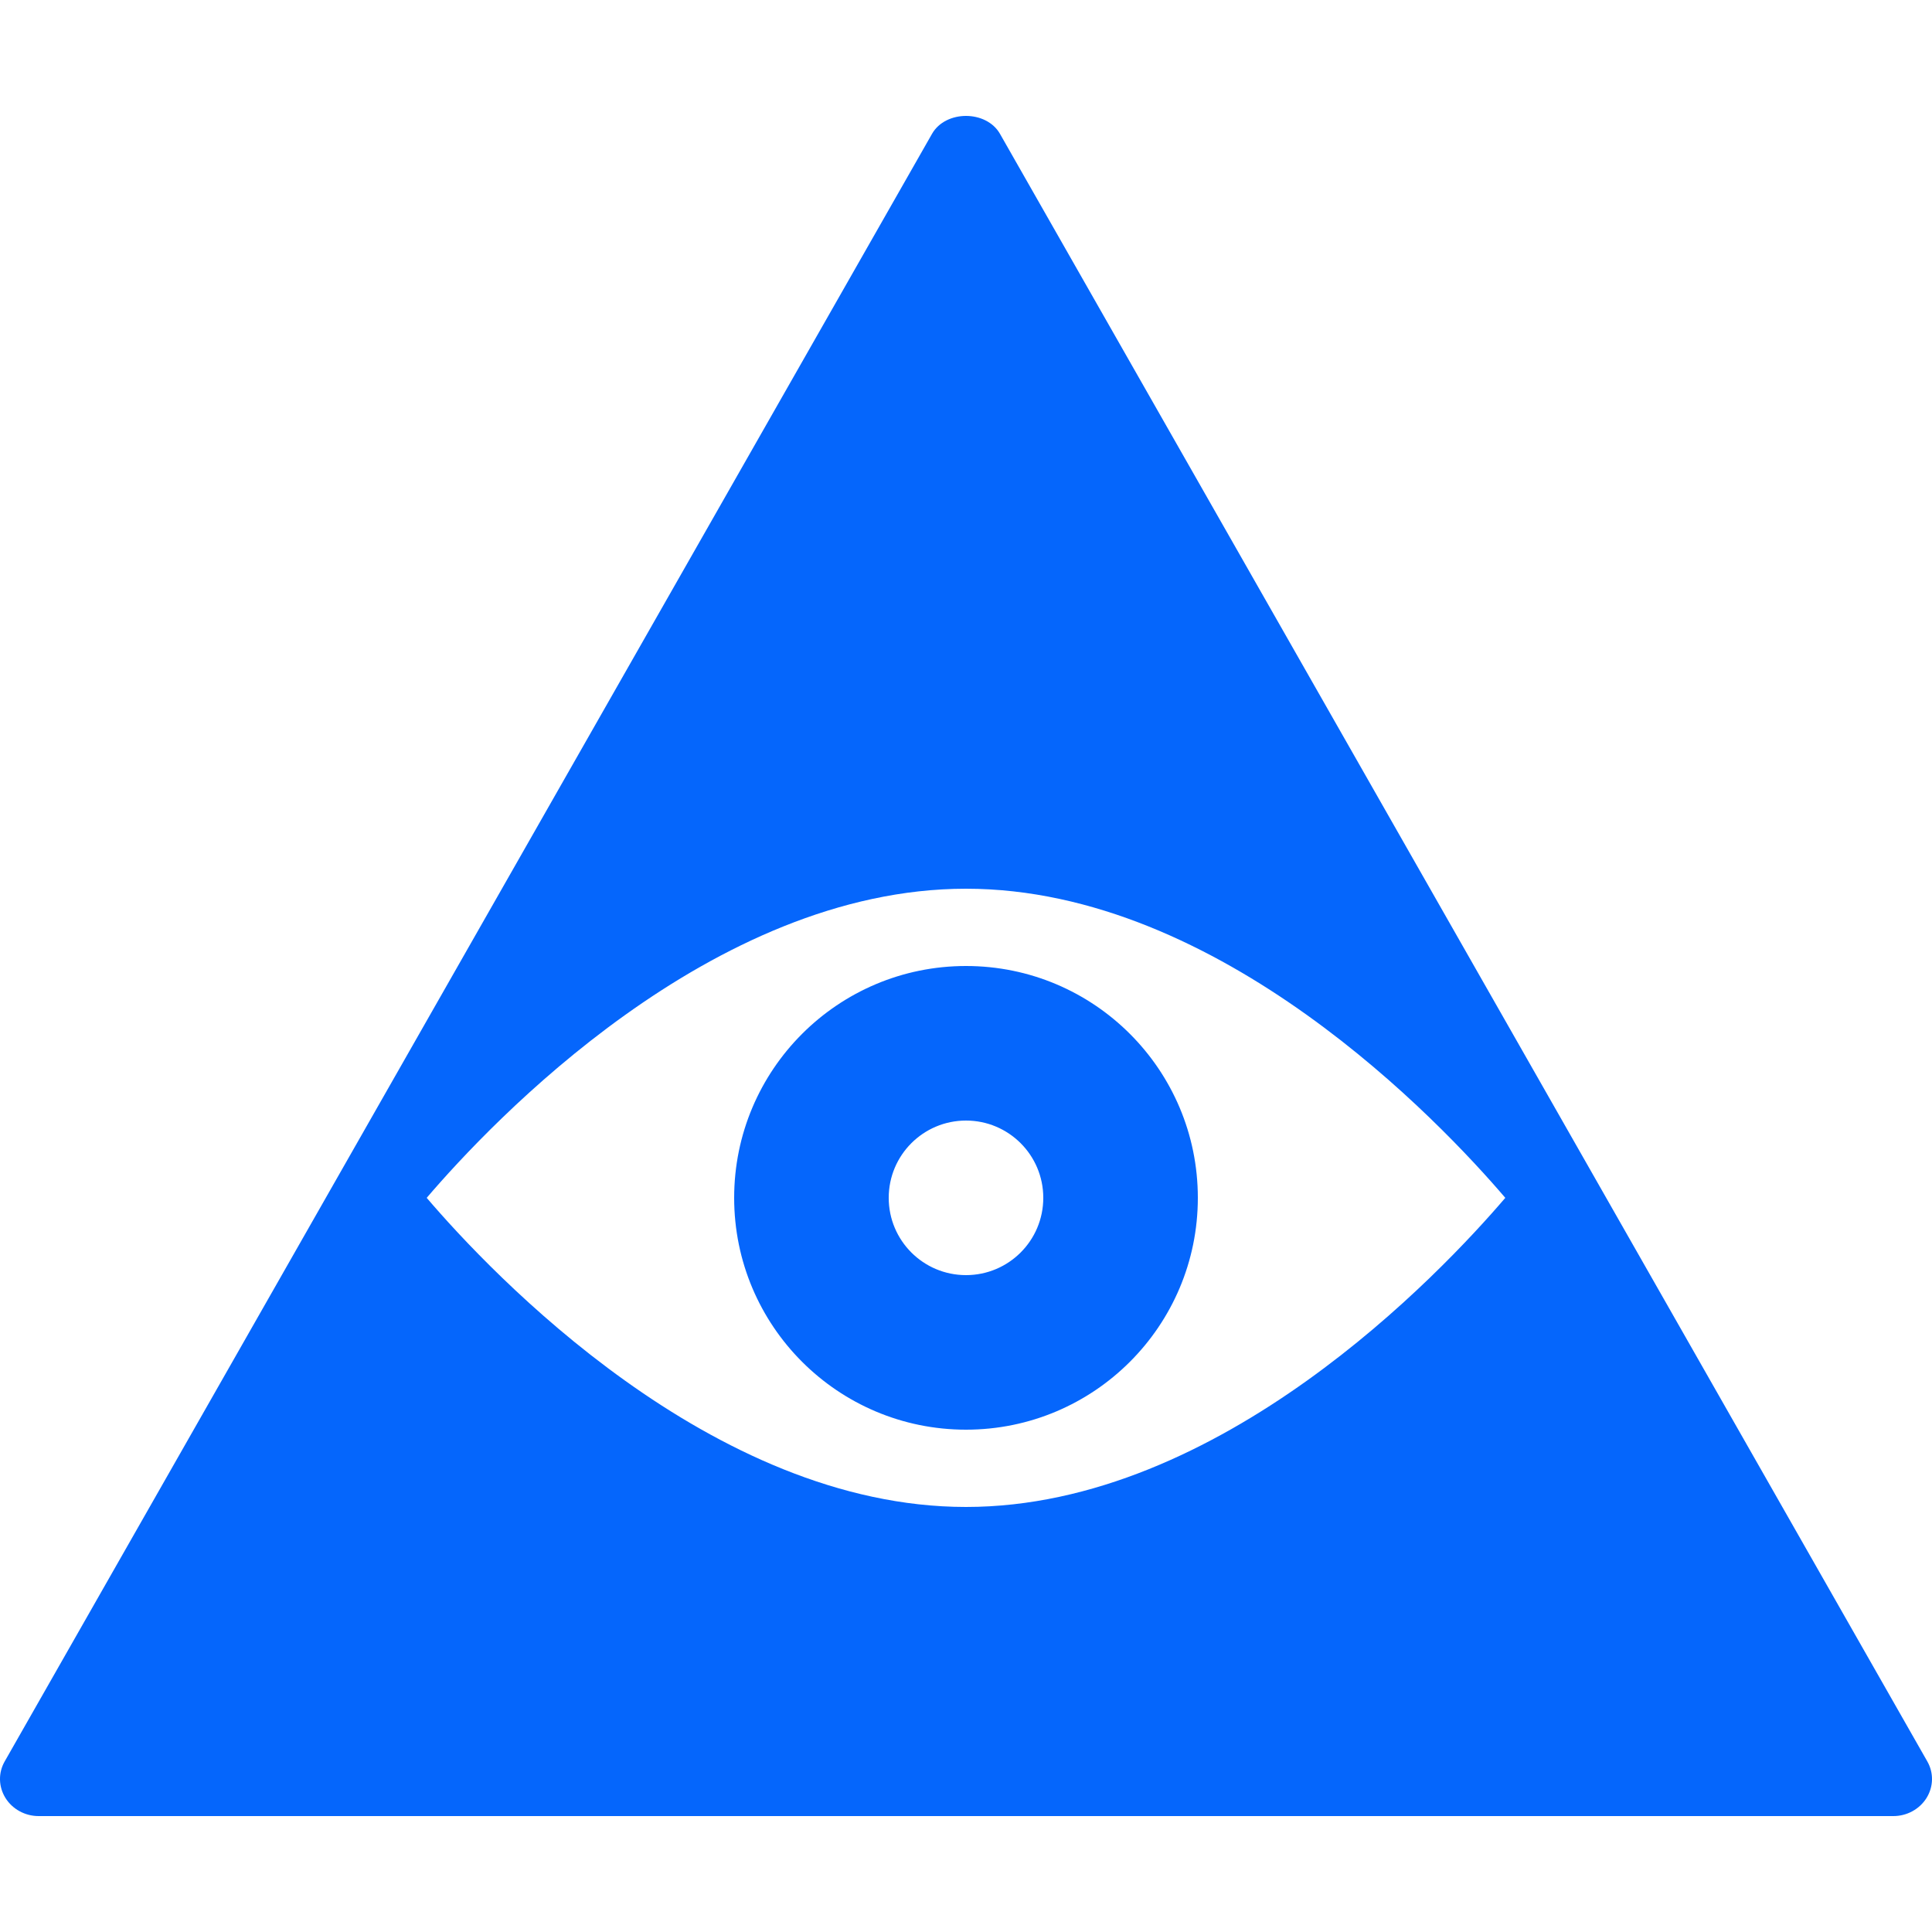
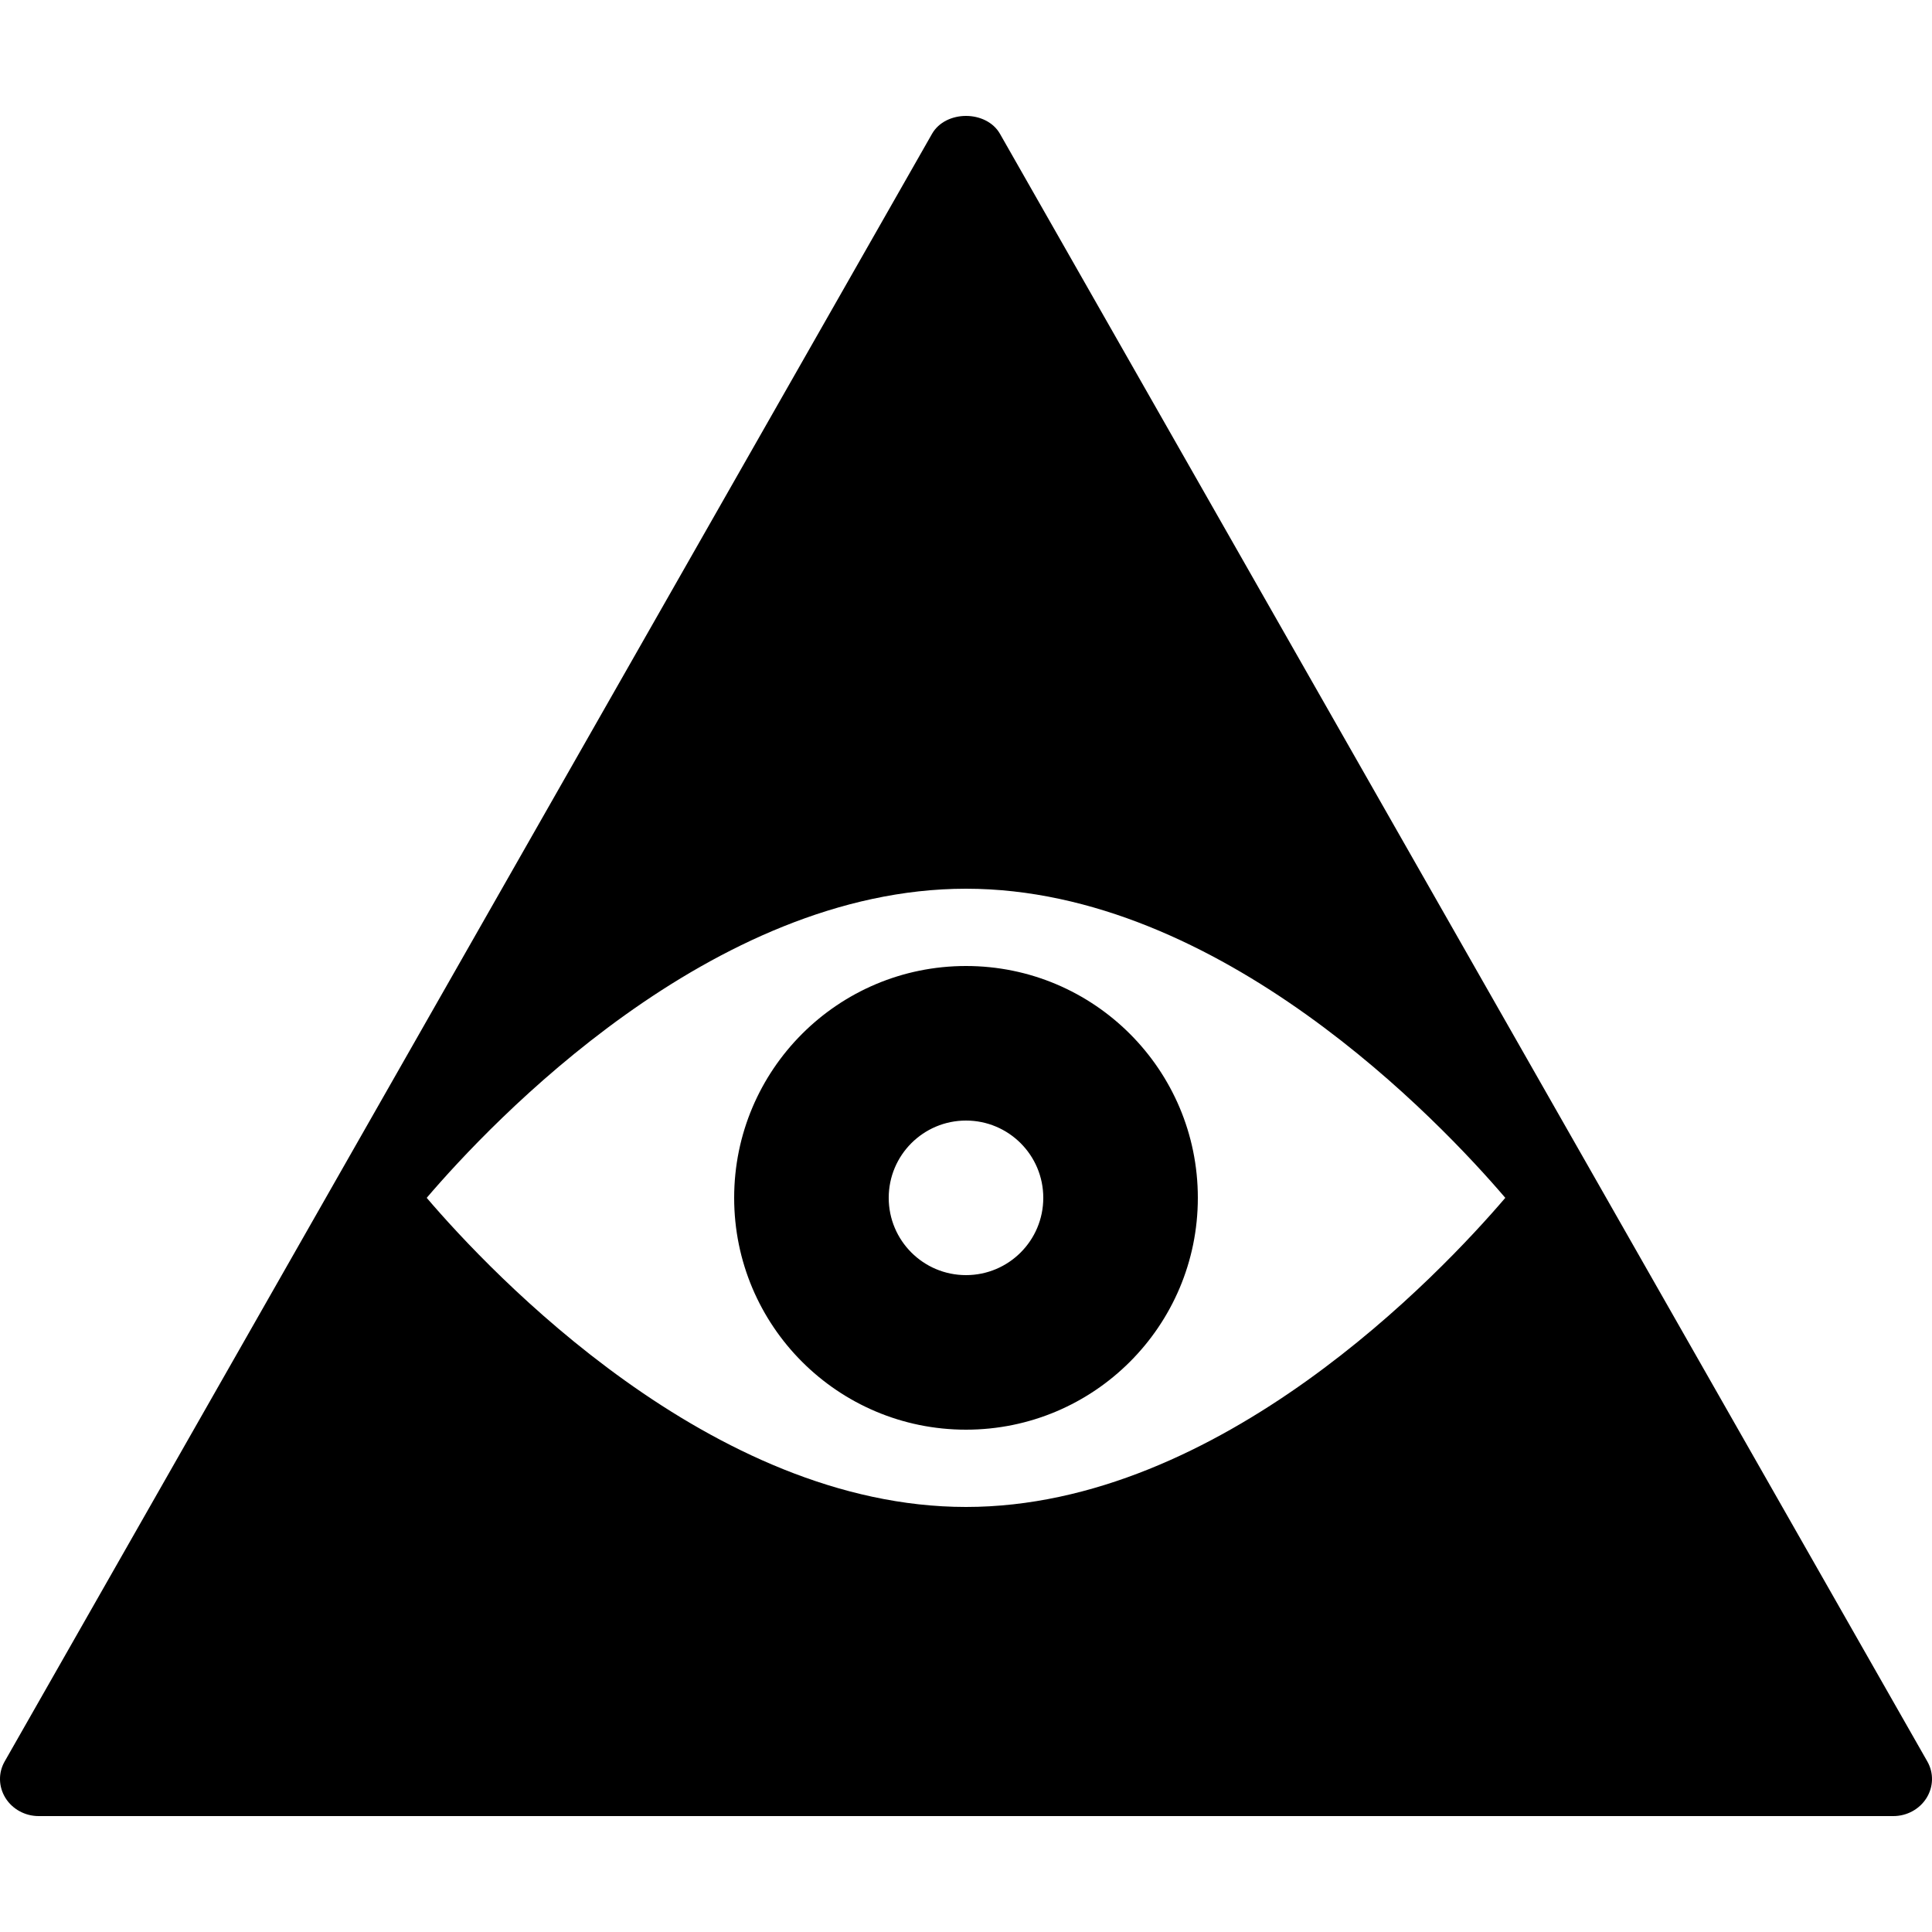
<svg xmlns="http://www.w3.org/2000/svg" x="0px" y="0px" width="100" height="100" viewBox="0,0,256,256">
-   <g fill="#0566fc" fill-rule="nonzero" stroke="none" stroke-width="1" stroke-linecap="butt" stroke-linejoin="miter" stroke-miterlimit="10" stroke-dasharray="" stroke-dashoffset="0" font-family="none" font-weight="none" font-size="none" text-anchor="none" style="mix-blend-mode: normal">
+   <g fill="currentColor" fill-rule="nonzero" stroke="none" stroke-width="1" stroke-linecap="butt" stroke-linejoin="miter" stroke-miterlimit="10" stroke-dasharray="" stroke-dashoffset="0" font-family="none" font-weight="none" font-size="none" text-anchor="none" style="mix-blend-mode: normal">
    <g transform="scale(5.12,5.12)">
      <path d="M25,3c-0.351,0 -0.703,0.155 -0.879,0.463l-24,42.123c-0.169,0.296 -0.16,0.654 0.02,0.945c0.18,0.289 0.506,0.469 0.859,0.469h48c0.353,0 0.679,-0.18 0.859,-0.469c0.18,-0.291 0.189,-0.649 0.02,-0.945l-24,-42.123c-0.175,-0.307 -0.528,-0.463 -0.879,-0.463zM25,23c6.583,0 12.282,6.041 13.957,8c-1.675,1.959 -7.374,8 -13.957,8c-6.583,0 -12.282,-6.041 -13.957,-8c1.675,-1.959 7.374,-8 13.957,-8zM25,25c-3.314,0 -6,2.686 -6,6c0,3.314 2.686,6 6,6c3.314,0 6,-2.686 6,-6c0,-3.314 -2.686,-6 -6,-6zM25,29c1.105,0 2,0.895 2,2c0,1.105 -0.895,2 -2,2c-1.105,0 -2,-0.895 -2,-2c0,-1.105 0.895,-2 2,-2z" />
    </g>
  </g>
</svg>
